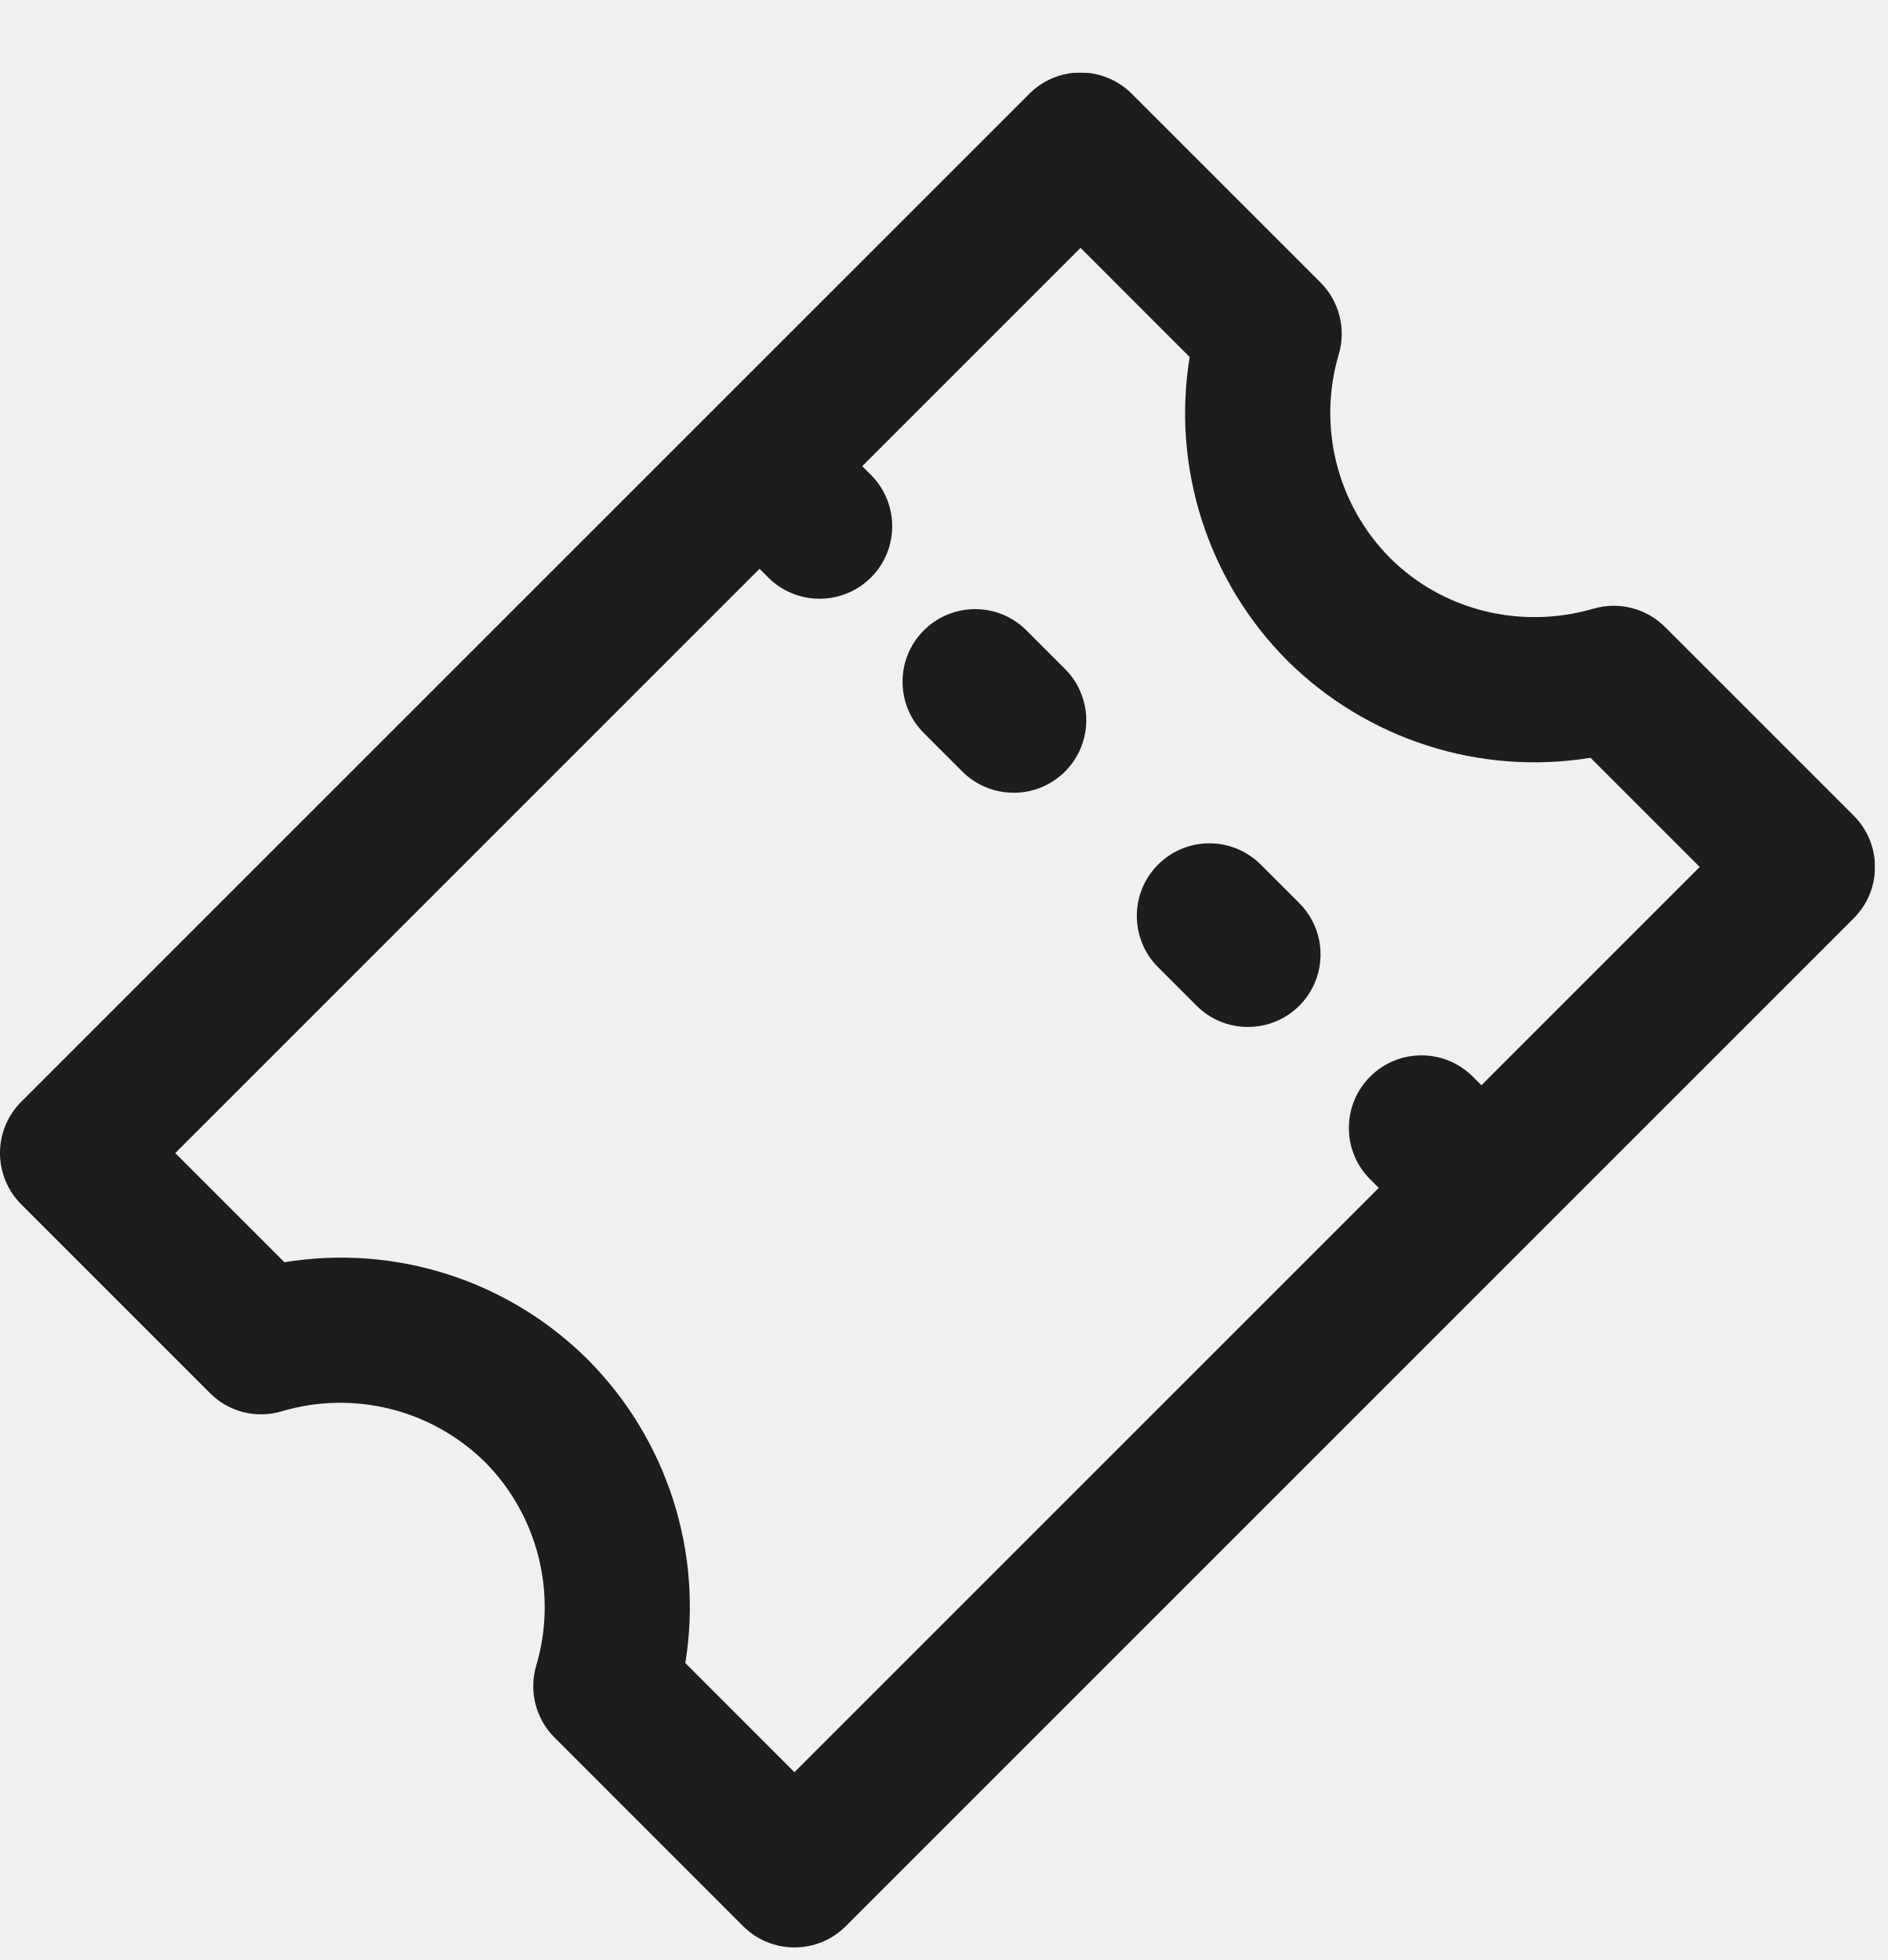
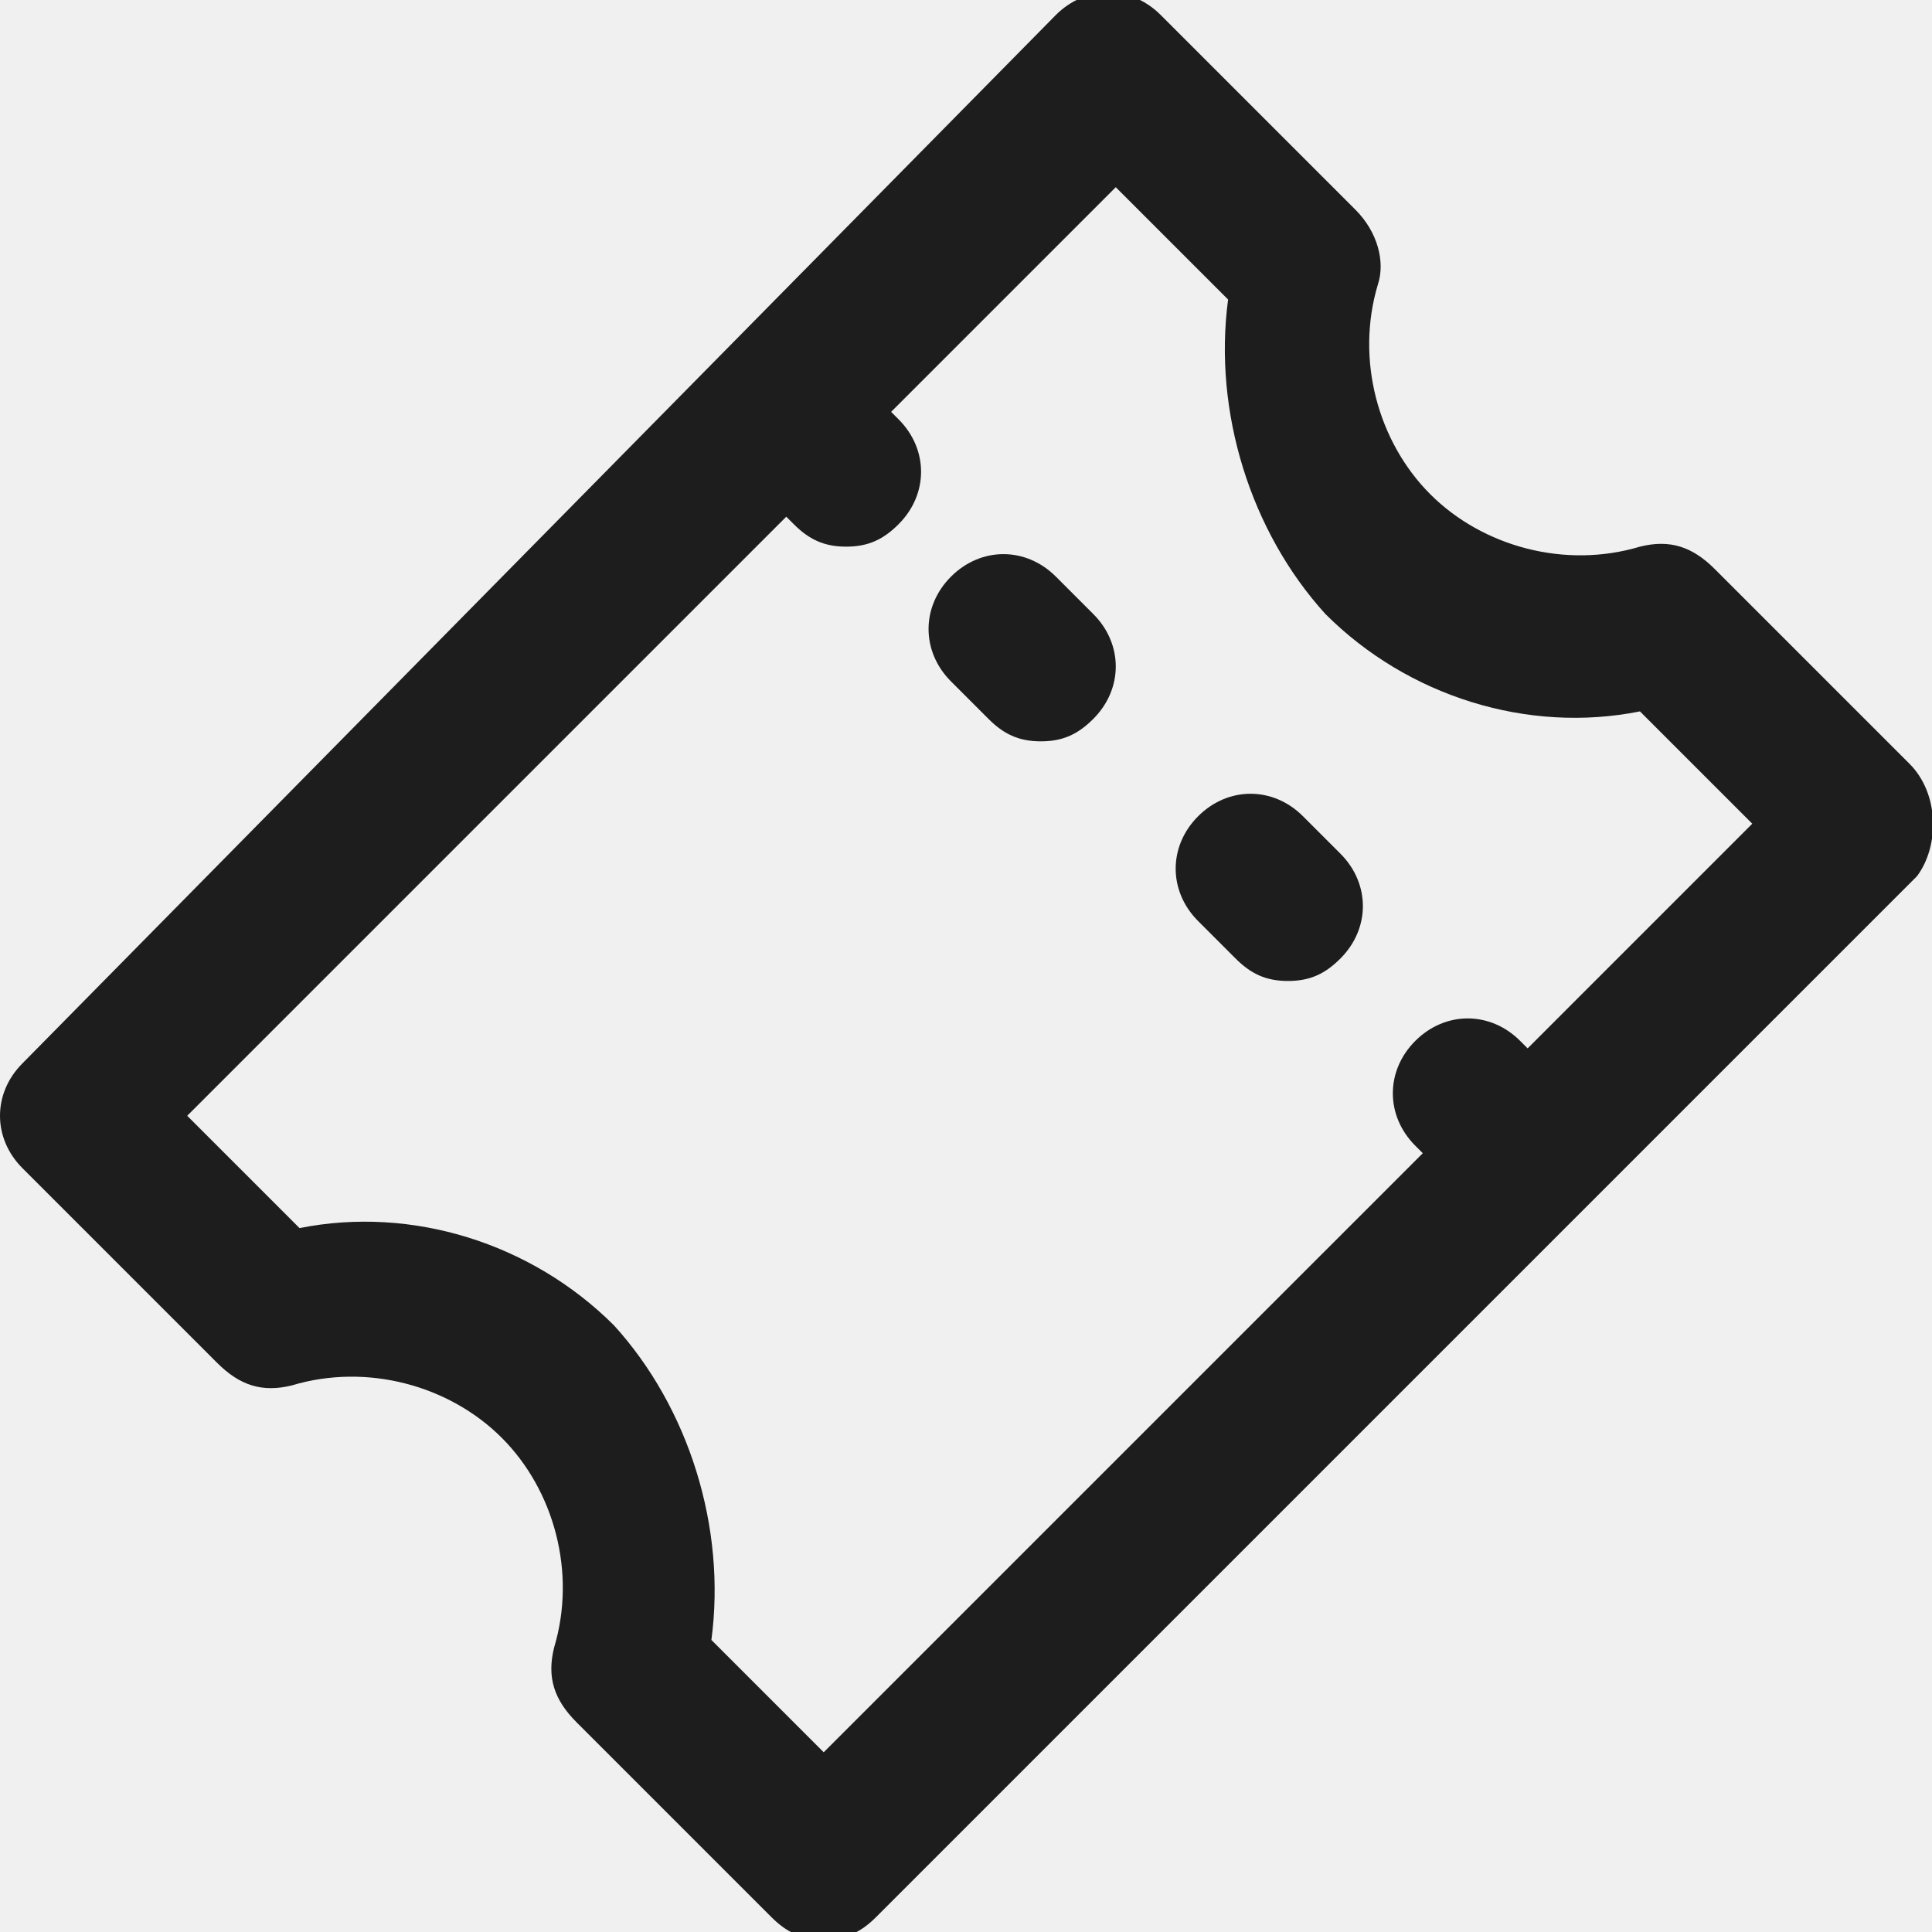
- <svg xmlns:xlink="http://www.w3.org/1999/xlink" width="26" height="27" viewBox="0 0 26 27">
-   <defs>
-     <path id="a" d="M0 26V.173h25.827V26z" />
-   </defs>
-   <g fill="none" fill-rule="evenodd">
-     <g transform="translate(0 .827)">
-       <mask id="b" fill="#fff">
-         <use xlink:href="#a" />
-       </mask>
-       <path d="M9.44 22.082l1.503 1.504 12.47-12.47-1.504-1.504a4.834 4.834 0 0 1-4.18-1.342 4.828 4.828 0 0 1-1.342-4.179l-1.503-1.504-12.47 12.47 1.504 1.504a4.816 4.816 0 0 1 4.179 1.341 4.828 4.828 0 0 1 1.343 4.18M10.943 26a1 1 0 0 1-.707-.293l-2.598-2.599a.999.999 0 0 1-.253-.986 2.838 2.838 0 0 0-.702-2.806 2.841 2.841 0 0 0-2.805-.701.99.99 0 0 1-.987-.253L.293 15.764a.999.999 0 0 1 0-1.414L14.177.466a.997.997 0 0 1 1.414 0l2.598 2.598c.258.258.355.637.253.987a2.838 2.838 0 0 0 .702 2.805c.725.726 1.8.994 2.805.702a.998.998 0 0 1 .987.253l2.598 2.598a.999.999 0 0 1 0 1.414L11.65 25.707a.996.996 0 0 1-.707.293" fill="#1D1D1D" mask="url(#b)" />
-     </g>
-     <path d="M13.962 10.92a.997.997 0 0 1-.707-.292l-.53-.53a.999.999 0 1 1 1.414-1.414l.53.53a.999.999 0 0 1-.707 1.707m-2.673-2.673a.997.997 0 0 1-.707-.293l-.53-.53a.999.999 0 1 1 1.414-1.414l.53.53a.999.999 0 0 1-.707 1.707m5.9 5.899a.997.997 0 0 1-.707-.293l-.53-.53a.999.999 0 1 1 1.414-1.414l.53.53a.999.999 0 0 1-.707 1.707m2.921 2.921a.997.997 0 0 1-.707-.293l-.53-.53a.999.999 0 1 1 1.414-1.414l.53.53a.999.999 0 0 1-.707 1.707" fill="#1D1D1D" />
-   </g>
+ <svg viewBox="0 0 25.8 25.8">
+   <path fill="#1d1d1d" class="icon__shape" d="M25.5,10.2l-2.6-2.6c-0.3-0.3-0.6-0.4-1-0.3c-1,0.3-2.1,0-2.8-0.7c-0.7-0.7-1-1.8-0.7-2.8c0.1-0.3,0-0.7-0.3-1   l-2.6-2.6c0,0,0,0,0,0c-0.4-0.4-1-0.4-1.4,0L0.3,14.2c0,0,0,0,0,0c-0.4,0.4-0.4,1,0,1.4l2.6,2.6c0.3,0.3,0.6,0.4,1,0.3   c1-0.3,2.1,0,2.8,0.7c0.7,0.7,1,1.8,0.7,2.8c-0.1,0.4,0,0.7,0.3,1l2.6,2.6c0.2,0.2,0.4,0.3,0.7,0.3c0.3,0,0.5-0.1,0.7-0.3   l13.9-13.9c0,0,0,0,0,0C25.9,11.3,25.9,10.6,25.5,10.2z M20.4,14l-0.1-0.1c-0.4-0.4-1-0.4-1.4,0c-0.4,0.4-0.4,1,0,1.4l0.1,0.1l-8,8   l-1.5-1.5c0.2-1.5-0.3-3.1-1.3-4.2c-1.1-1.1-2.7-1.6-4.2-1.3l-1.5-1.5l8-8L10.6,7c0.2,0.2,0.4,0.3,0.7,0.3c0.3,0,0.5-0.1,0.7-0.3   c0.4-0.4,0.4-1,0-1.4l-0.1-0.1l3-3l1.5,1.5c-0.2,1.5,0.3,3.1,1.3,4.2c1.1,1.1,2.7,1.6,4.2,1.3l1.5,1.5L20.4,14z" />
+   <path fill="#1d1d1d" class="icon__shape" d="M14.1,7.7c-0.4-0.4-1-0.4-1.4,0c-0.4,0.4-0.4,1,0,1.4l0.5,0.5c0.2,0.2,0.4,0.3,0.7,0.3v0   c0.3,0,0.5-0.1,0.7-0.3c0.4-0.4,0.4-1,0-1.4L14.1,7.7z" />
+   <path fill="#1d1d1d" class="icon__shape" d="M17.4,10.9c-0.4-0.4-1-0.4-1.4,0c-0.4,0.4-0.4,1,0,1.4l0.5,0.5c0.2,0.2,0.4,0.3,0.7,0.3c0.3,0,0.5-0.1,0.7-0.3   c0.4-0.4,0.4-1,0-1.4L17.4,10.9z" />
</svg>
